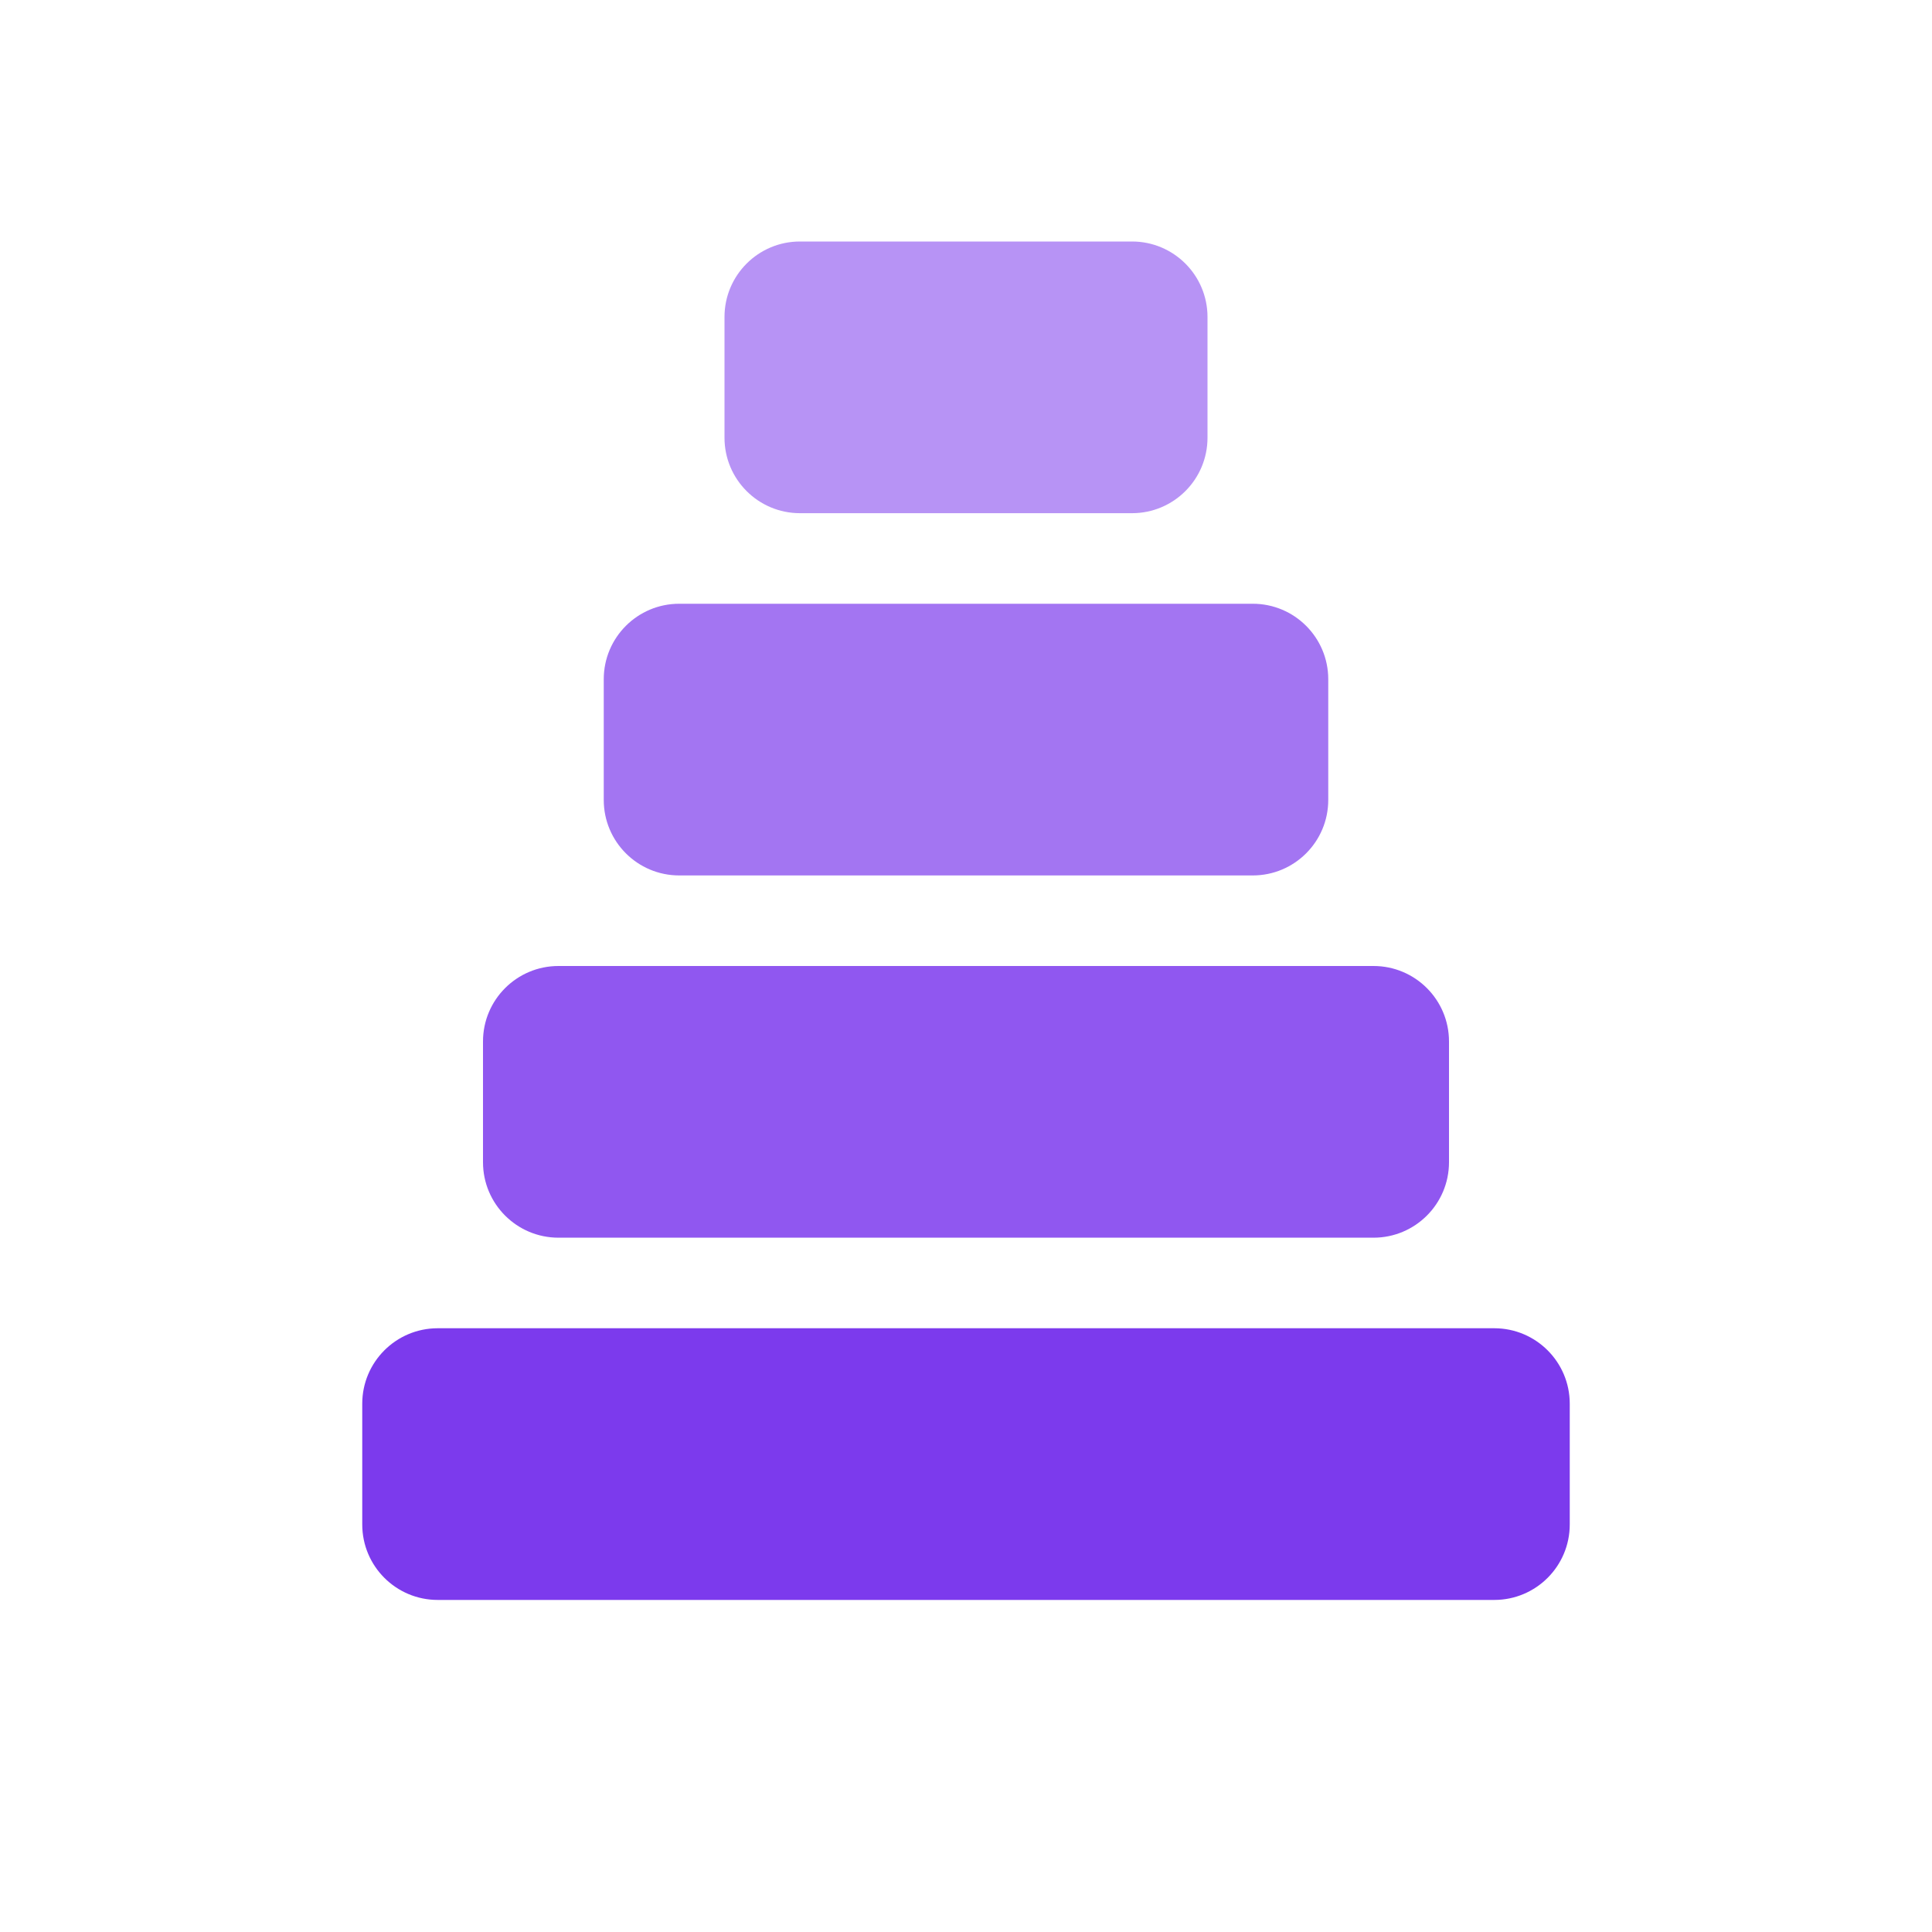
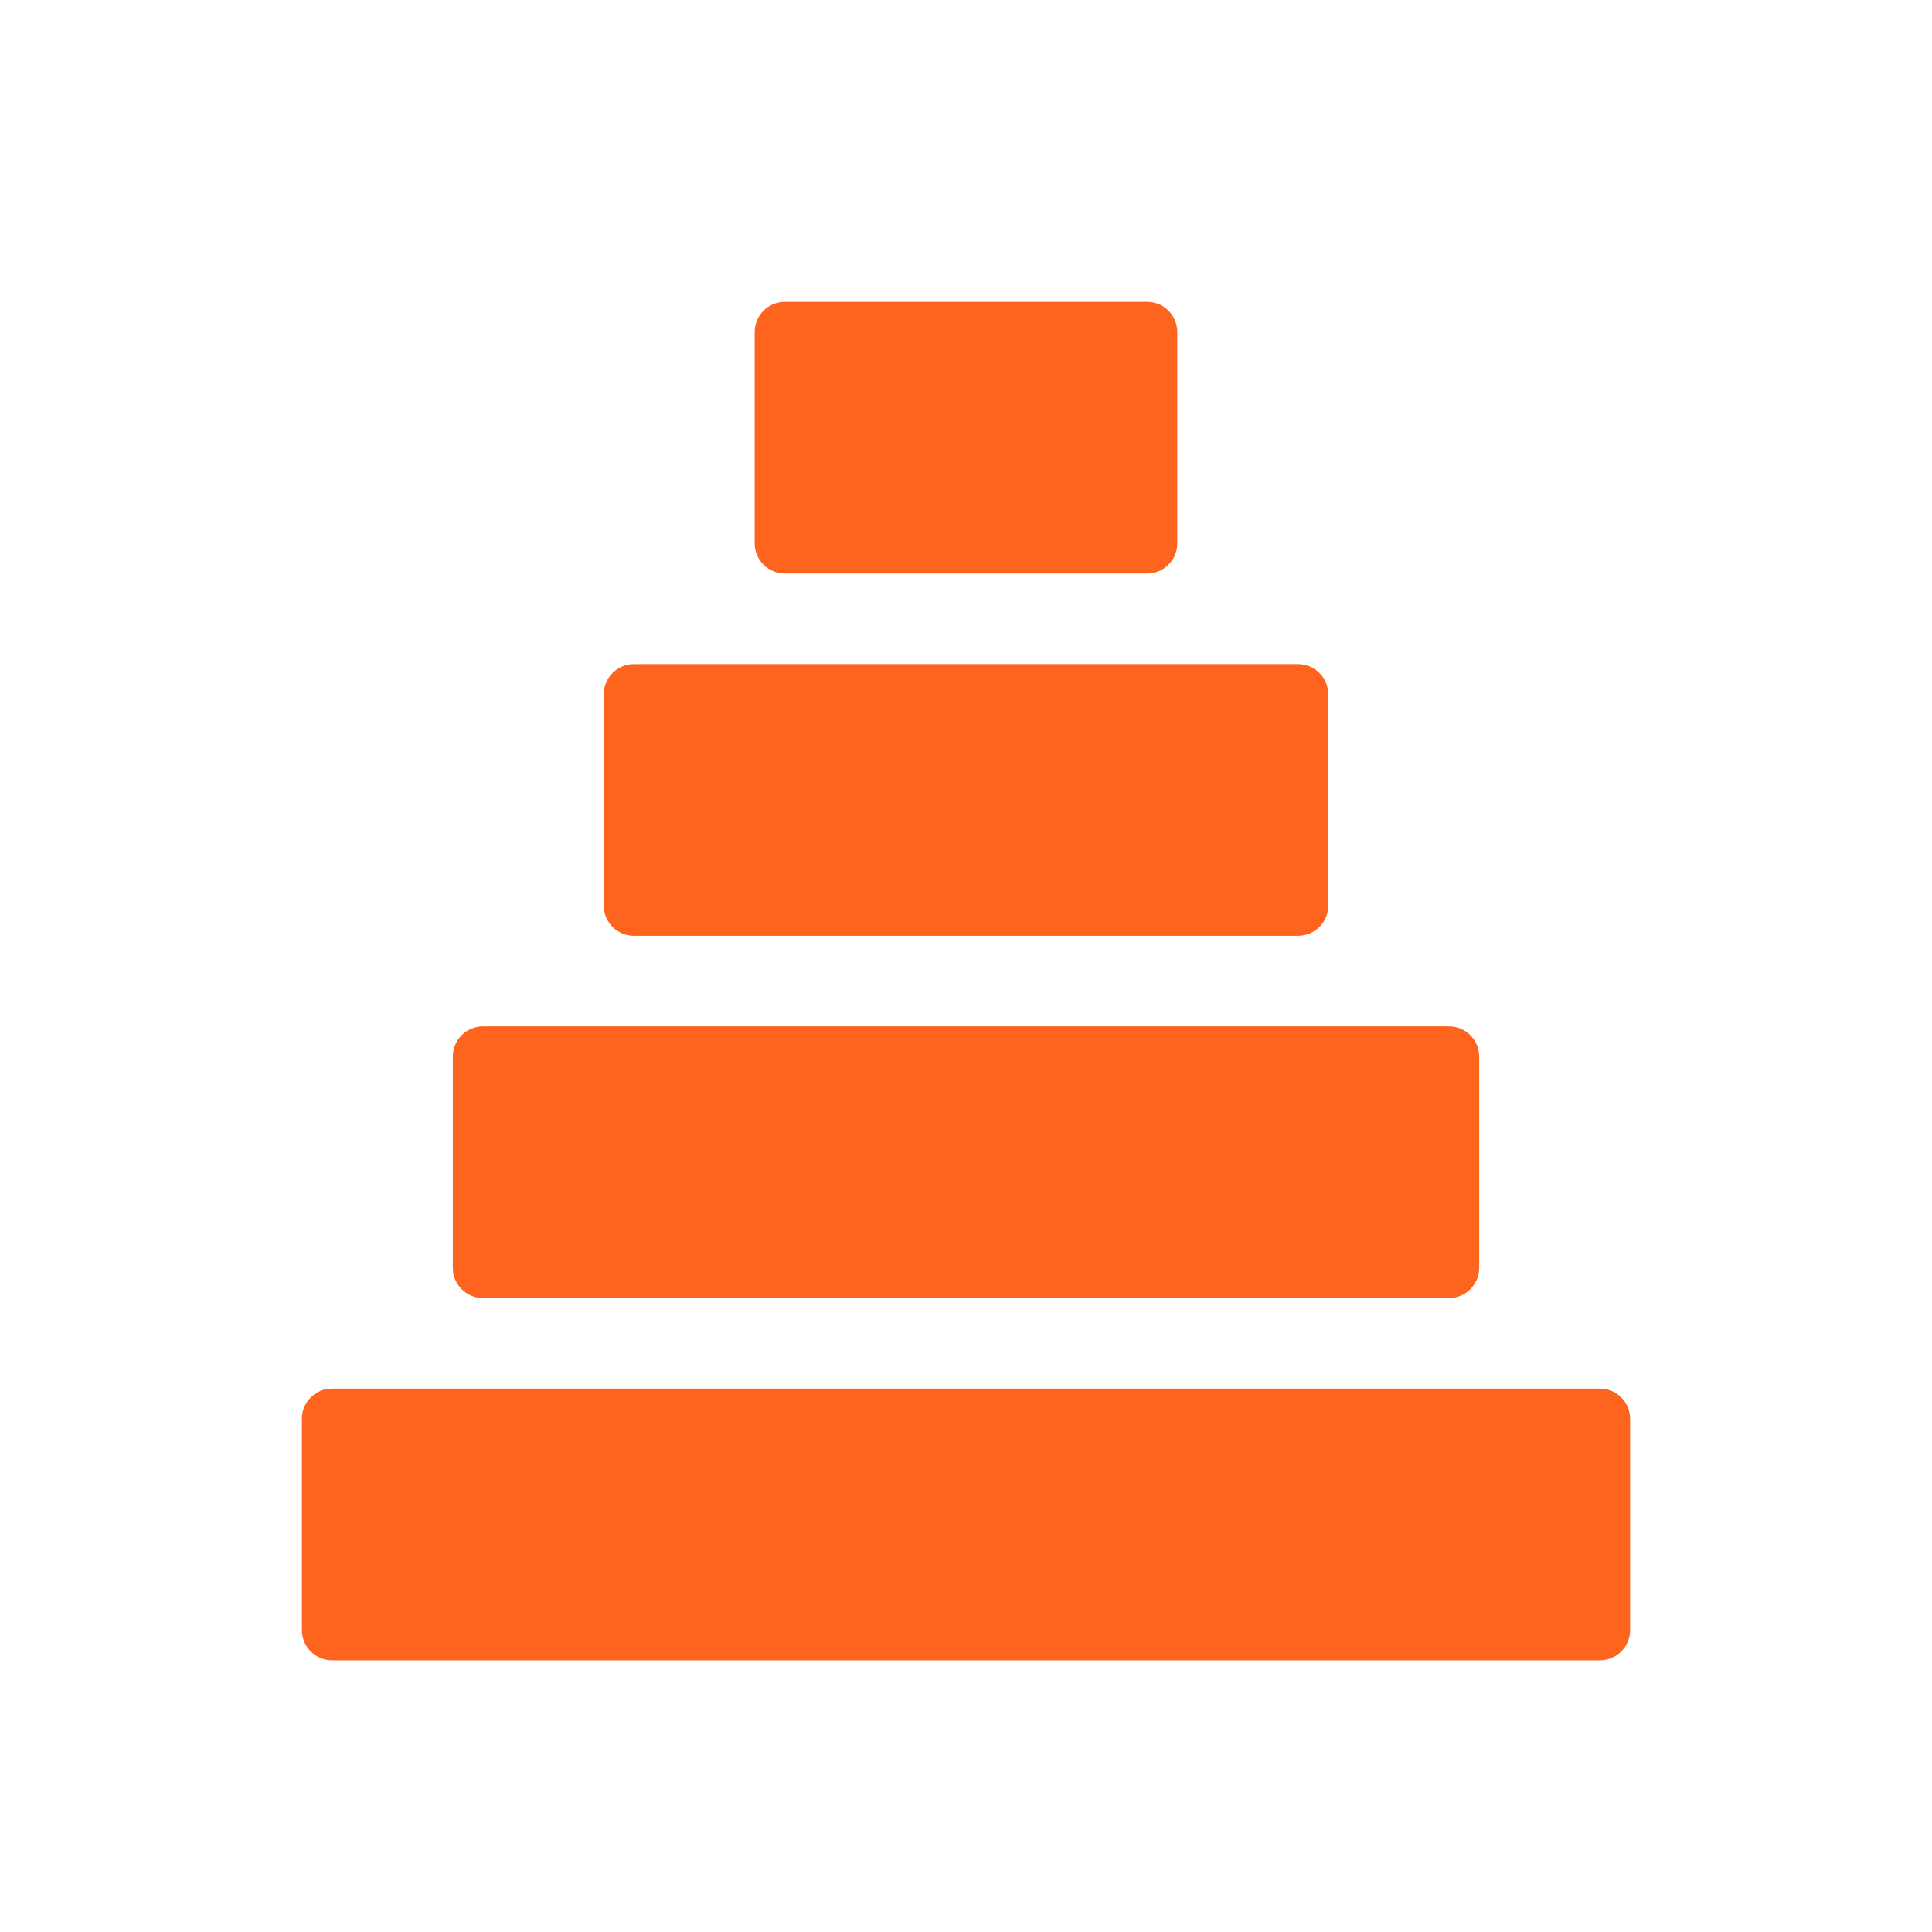
<svg xmlns="http://www.w3.org/2000/svg" viewBox="0 0 64 64" role="img" aria-label="Ascent">
-   <g fill="#7c3aed">
-     <rect x="12" y="44" width="40" height="9" rx="2.5" />
-     <rect x="16" y="32" width="32" height="9" rx="2.5" opacity="0.85" />
-     <rect x="20" y="20" width="24" height="9" rx="2.5" opacity="0.7" />
-     <rect x="24" y="8" width="16" height="9" rx="2.5" opacity="0.55" />
+   <g fill="#ff641e">
+     <rect x="10" y="46" width="44" height="9" rx="1" />
+     <rect x="15" y="34" width="34" height="9" rx="1" />
+     <rect x="20" y="22" width="24" height="9" rx="1" />
+     <rect x="25" y="10" width="14" height="9" rx="1" />
  </g>
</svg>
